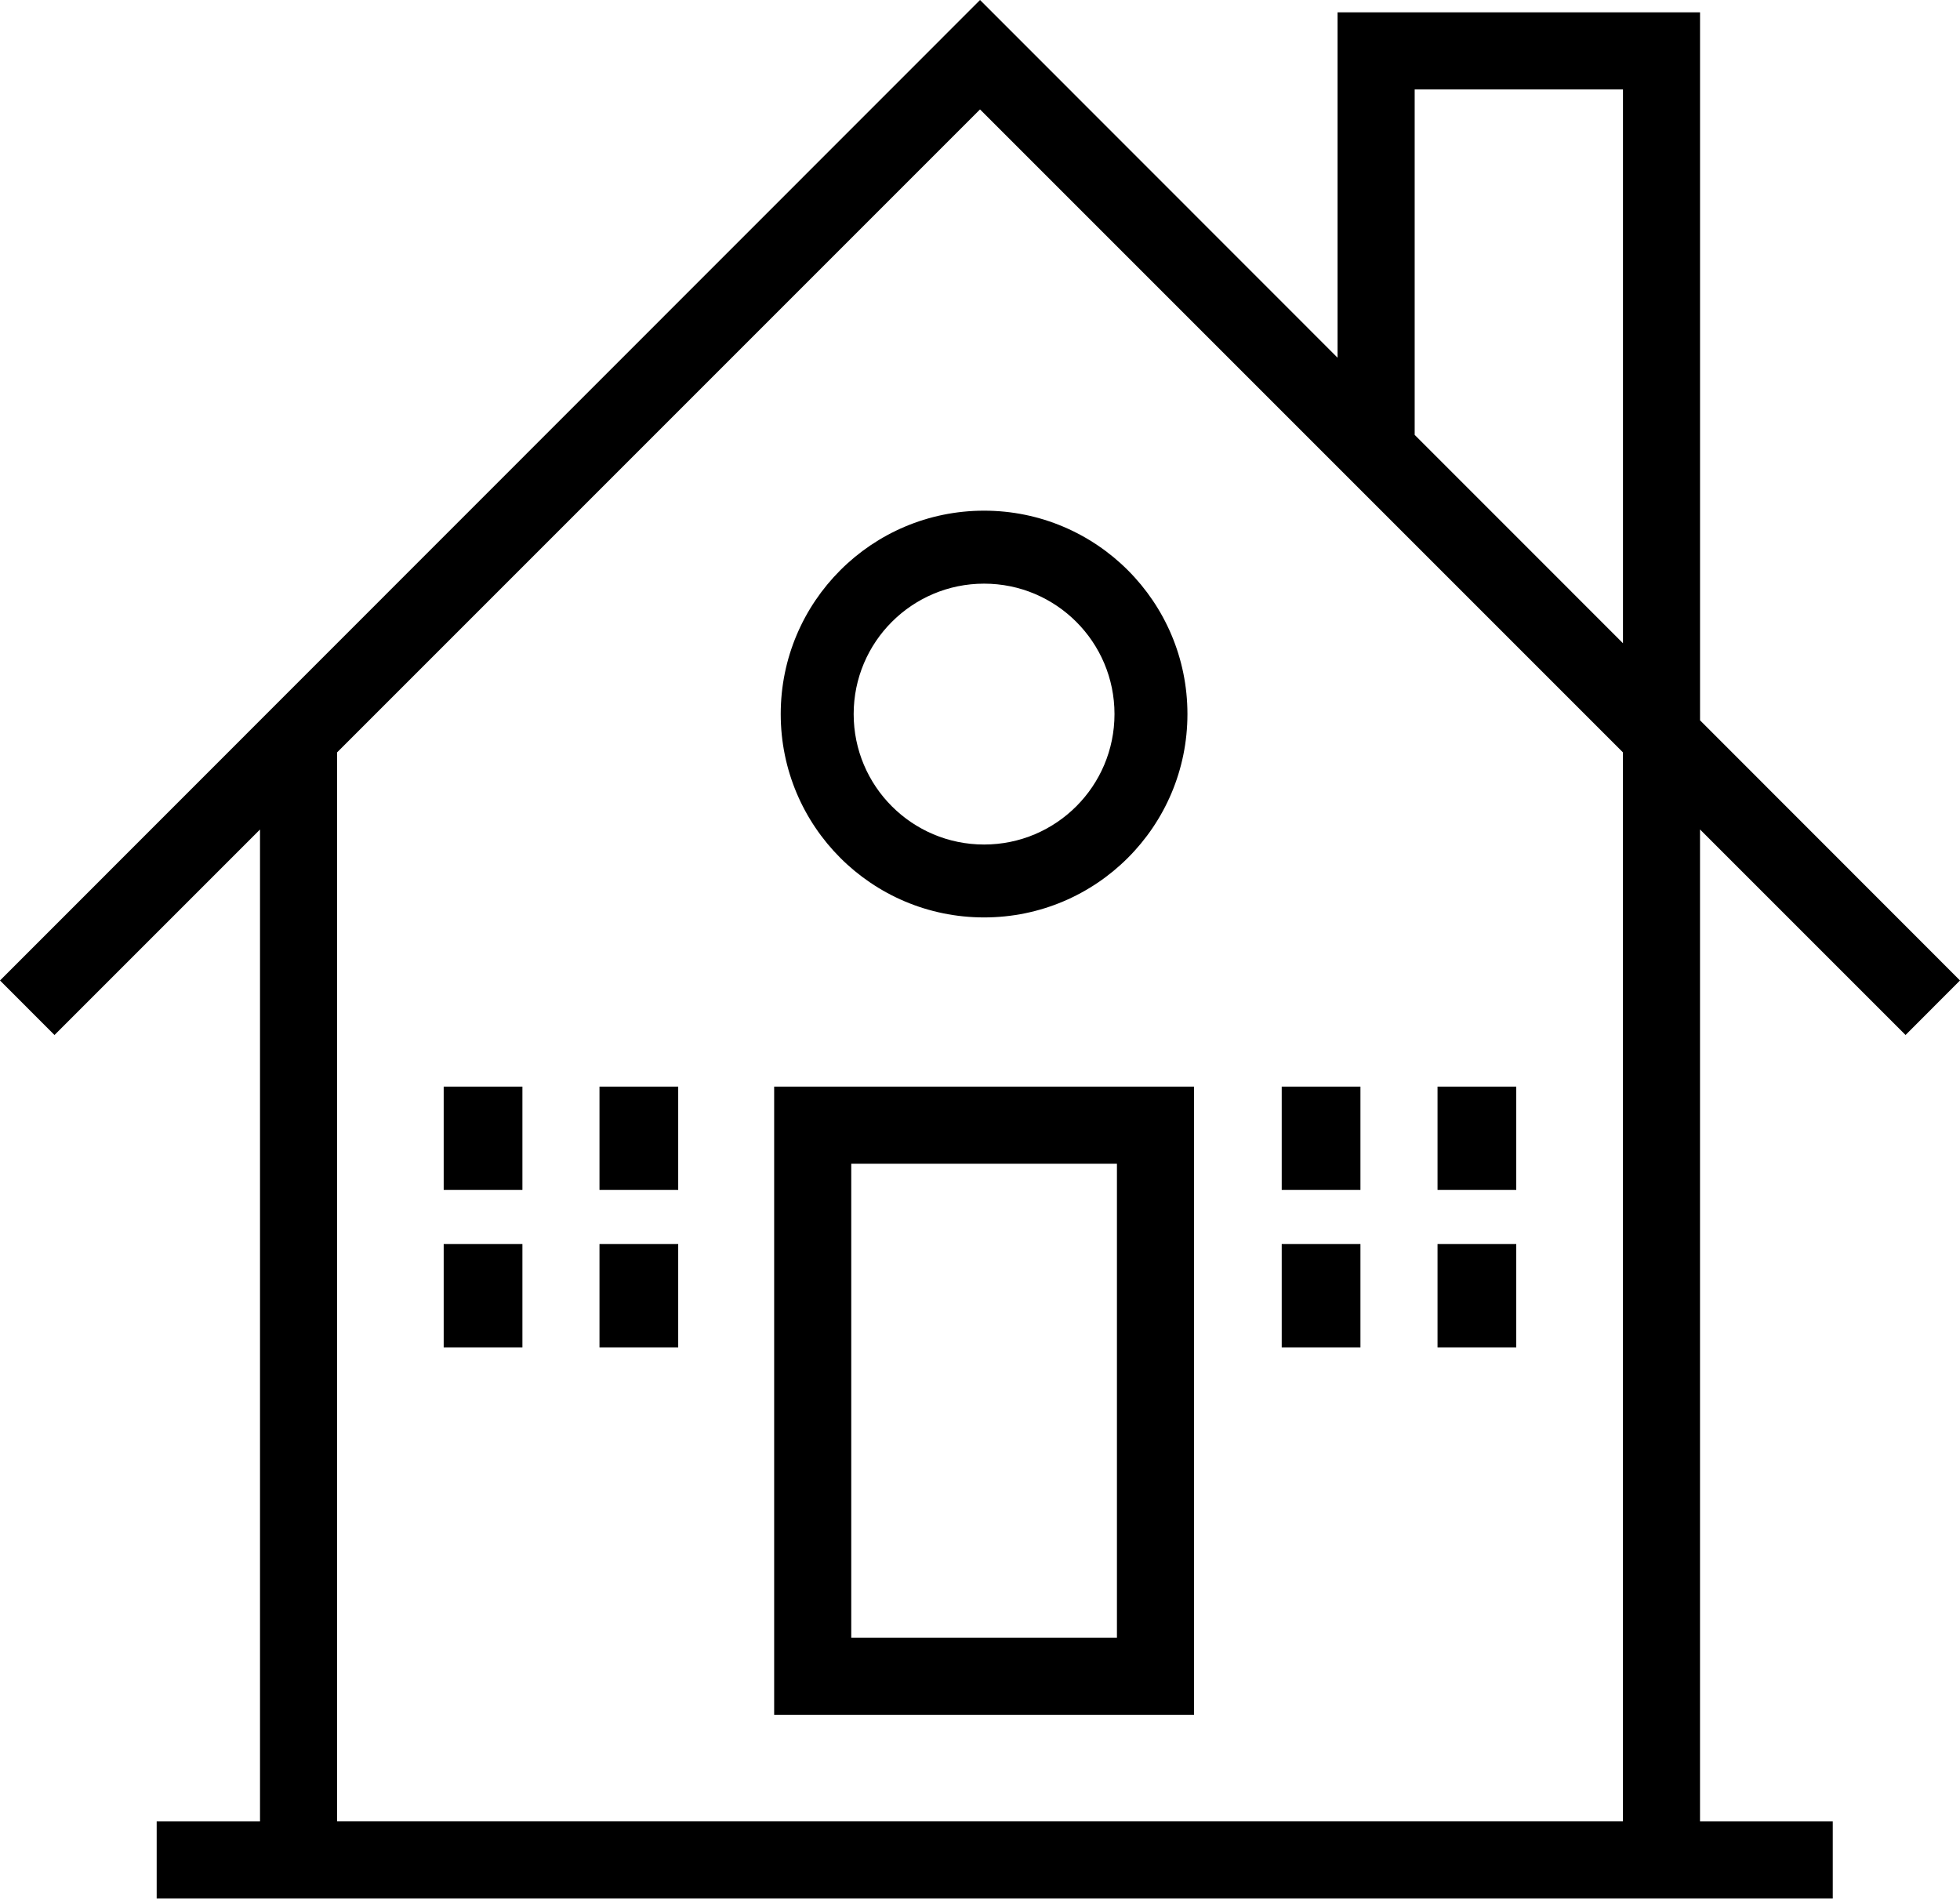
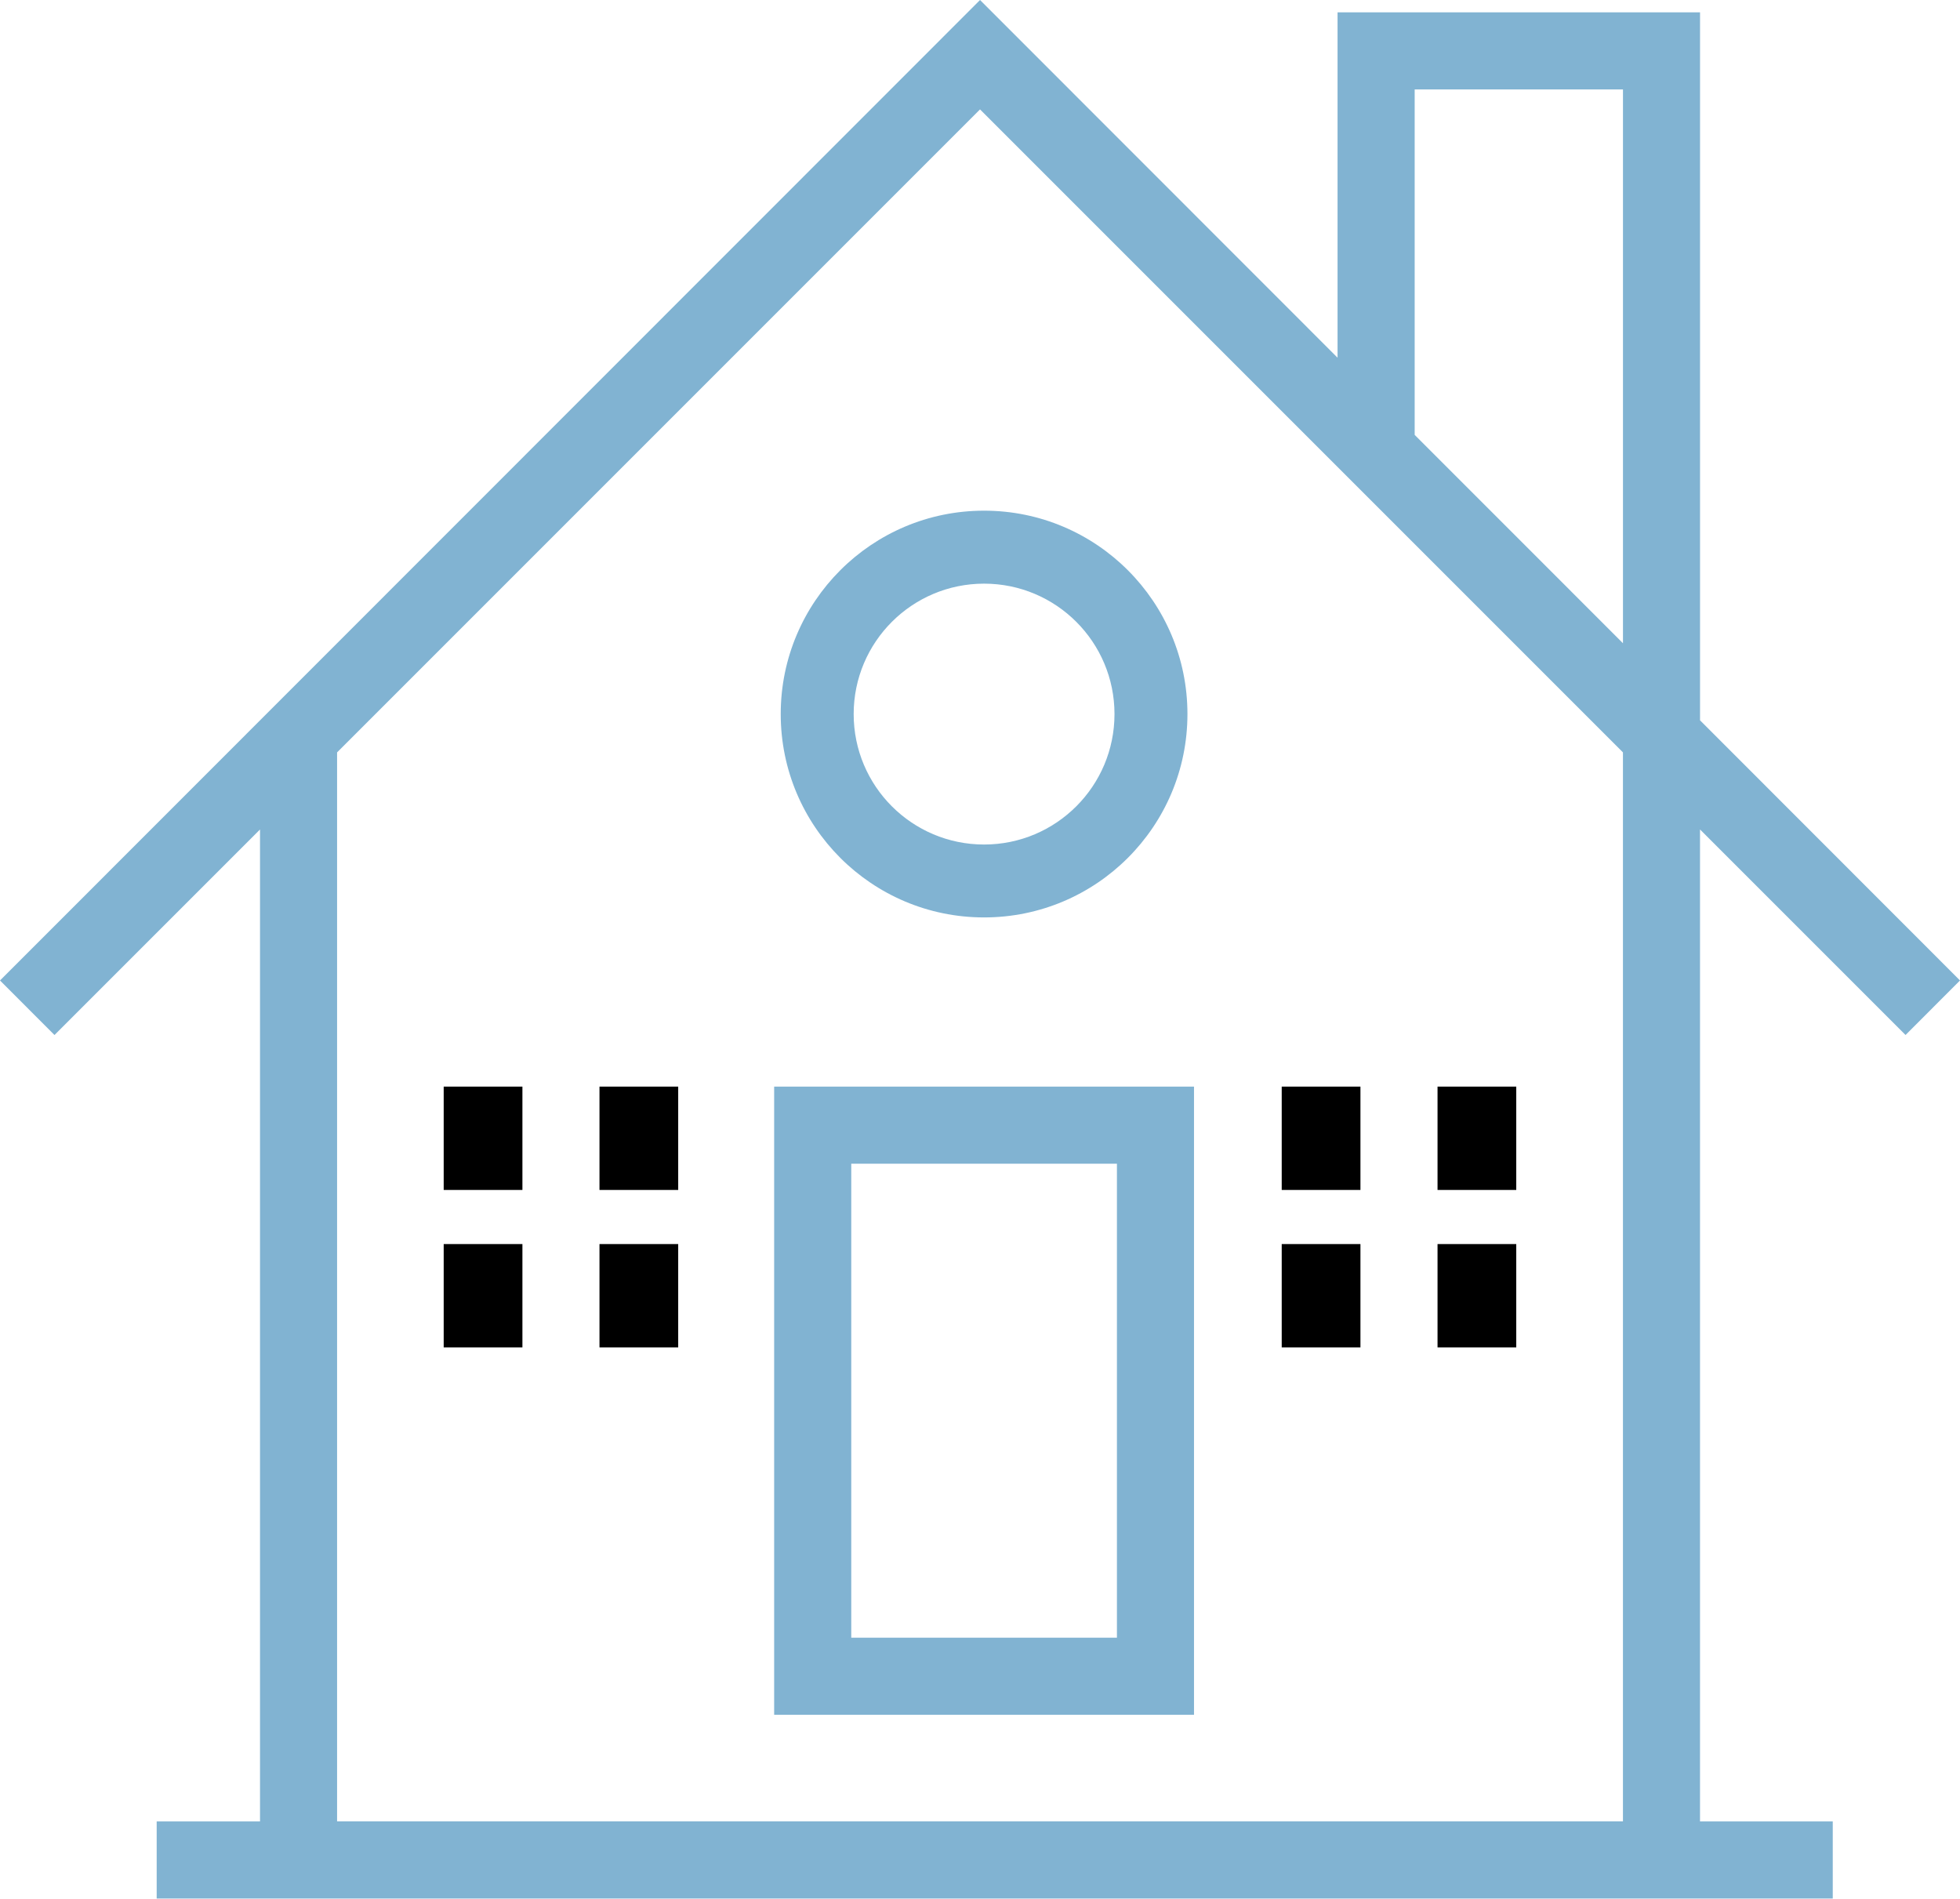
<svg xmlns="http://www.w3.org/2000/svg" version="1.1" id="Layer_1" x="0px" y="0px" width="74.695px" height="72.346px" viewBox="0 0 74.695 72.346" enable-background="new 0 0 74.695 72.346" xml:space="preserve">
  <g>
-     <path d="M29.503,65.345h16V41.407h-16V65.345z M42.566,62.407H32.441V44.345h10.125V62.407z" />
-     <path d="M72.62,39.44l2.075-2.078l-9.907-9.913V0.47H50.974v13.161L37.349,0L0,37.363l2.077,2.078l7.832-7.832v37.799H5.971v2.938 h63.875v-2.938h-5.059v-37.8L72.62,39.44z M53.913,3.408h7.938v21.104l-7.938-7.94V3.408z M61.85,69.407H12.846V28.671 L37.348,4.169L61.85,28.671V69.407z" />
-     <path d="M29.753,27.21c0,4.28,3.47,7.75,7.75,7.75s7.75-3.47,7.75-7.75c0-4.279-3.47-7.75-7.75-7.75S29.753,22.93,29.753,27.21z M37.503,22.241c2.745,0,4.97,2.225,4.97,4.97s-2.225,4.971-4.97,4.971s-4.97-2.226-4.97-4.971S34.759,22.241,37.503,22.241z" />
+     <path fill="#81b3d2" d="M29.503,65.345h16V41.407h-16V65.345z M42.566,62.407H32.441V44.345h10.125V62.407z" />
+     <path fill="#81b3d2" d="M72.62,39.44l2.075-2.078l-9.907-9.913V0.47H50.974v13.161L37.349,0L0,37.363l2.077,2.078l7.832-7.832v37.799H5.971v2.938 h63.875v-2.938h-5.059v-37.8L72.62,39.44z M53.913,3.408h7.938v21.104l-7.938-7.94V3.408z M61.85,69.407H12.846V28.671 L37.348,4.169L61.85,28.671V69.407z" />
+     <path fill="#81b3d2" d="M29.753,27.21c0,4.28,3.47,7.75,7.75,7.75s7.75-3.47,7.75-7.75c0-4.279-3.47-7.75-7.75-7.75S29.753,22.93,29.753,27.21z M37.503,22.241c2.745,0,4.97,2.225,4.97,4.97s-2.225,4.971-4.97,4.971s-4.97-2.226-4.97-4.971S34.759,22.241,37.503,22.241z" />
    <rect x="16.909" y="41.407" width="3" height="3.938" />
    <rect x="22.846" y="41.407" width="3" height="3.938" />
    <rect x="16.909" y="47.407" width="3" height="3.938" />
    <rect x="22.846" y="47.407" width="3" height="3.938" />
    <rect x="48.846" y="41.407" width="3" height="3.938" />
    <rect x="54.784" y="41.407" width="3" height="3.938" />
    <rect x="48.846" y="47.407" width="3" height="3.938" />
    <rect x="54.784" y="47.407" width="3" height="3.938" />
  </g>
</svg>
